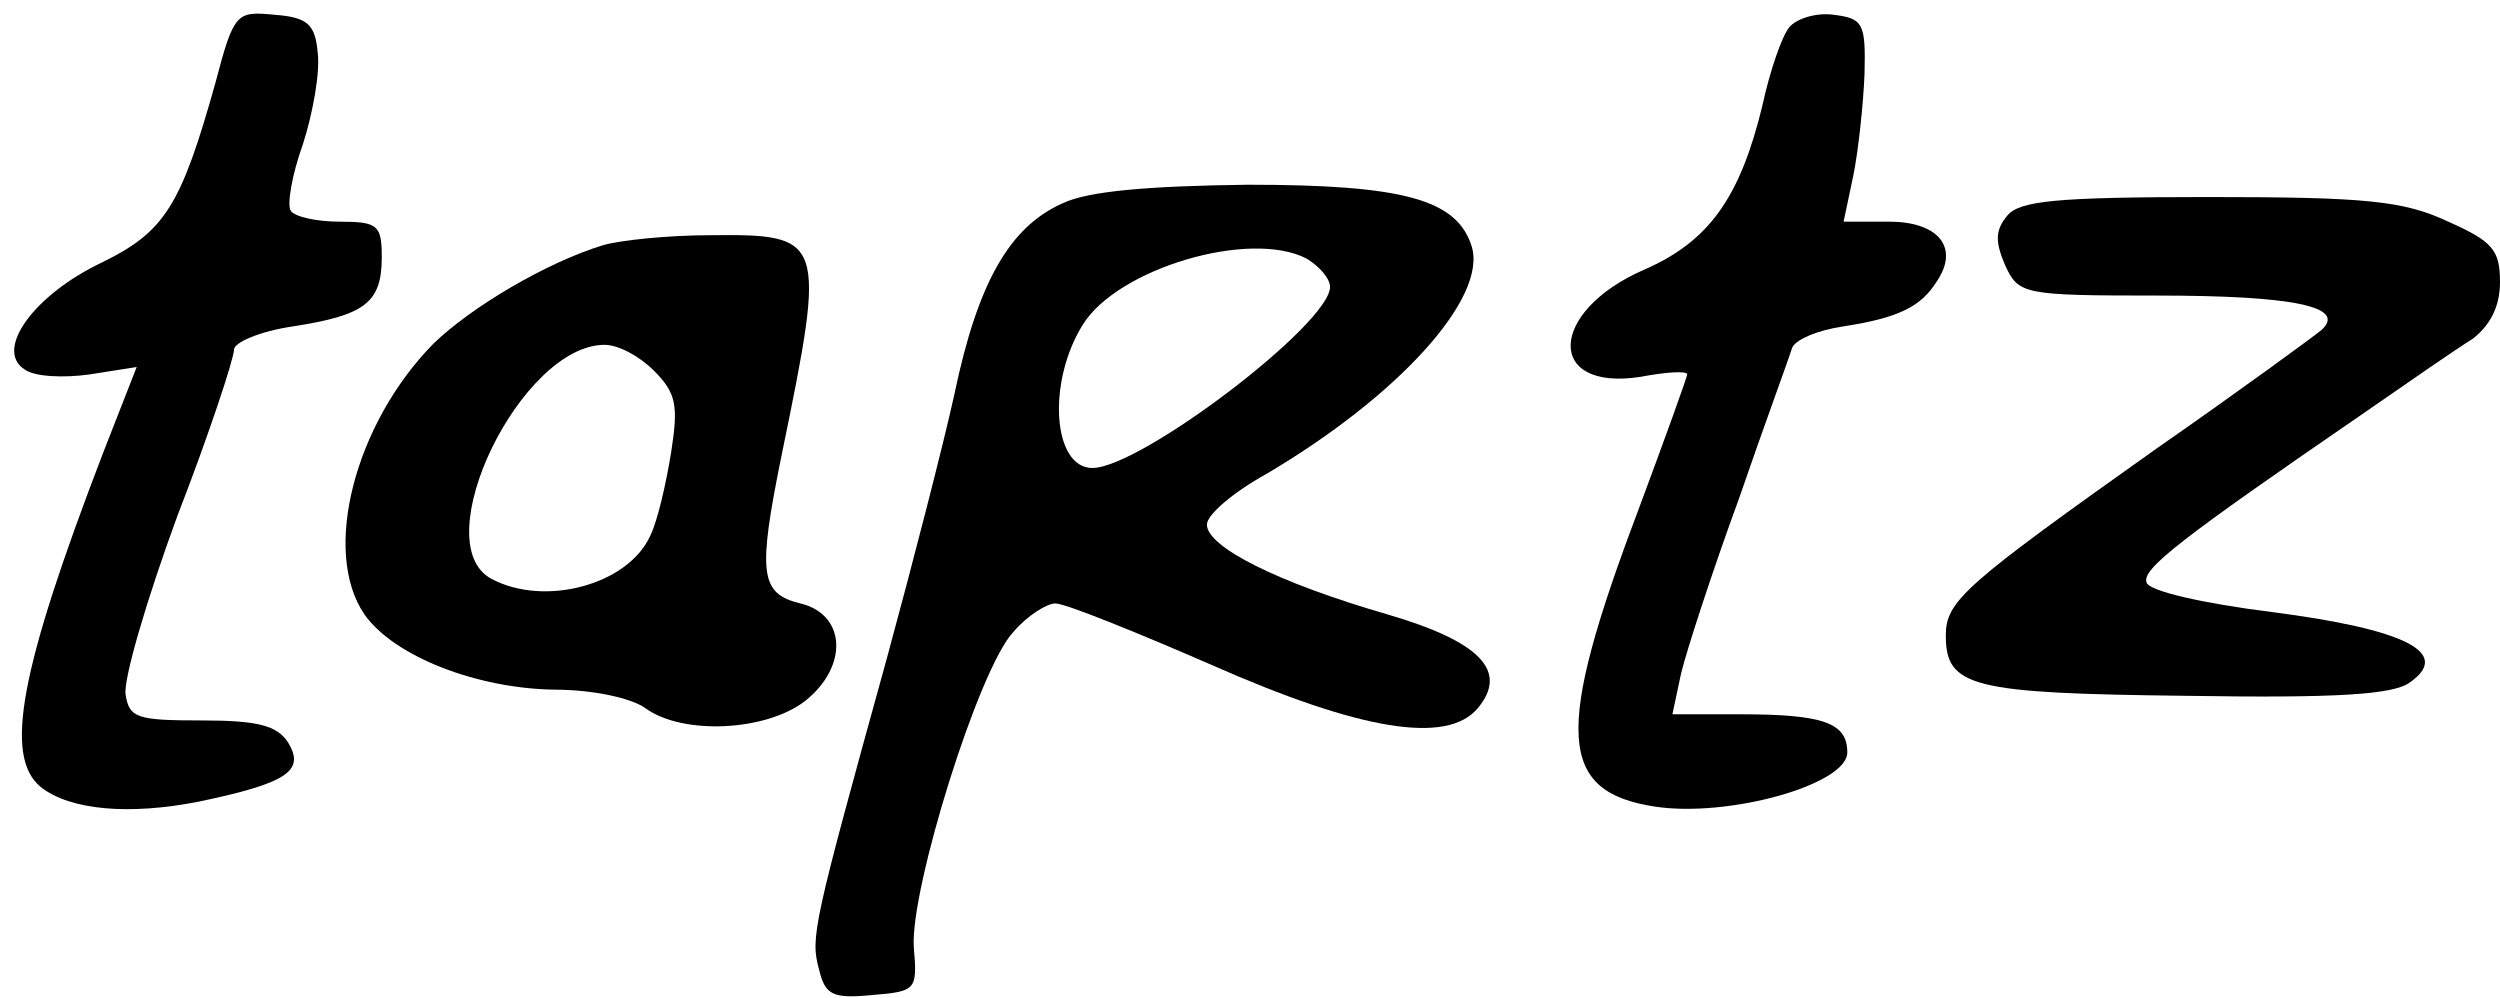
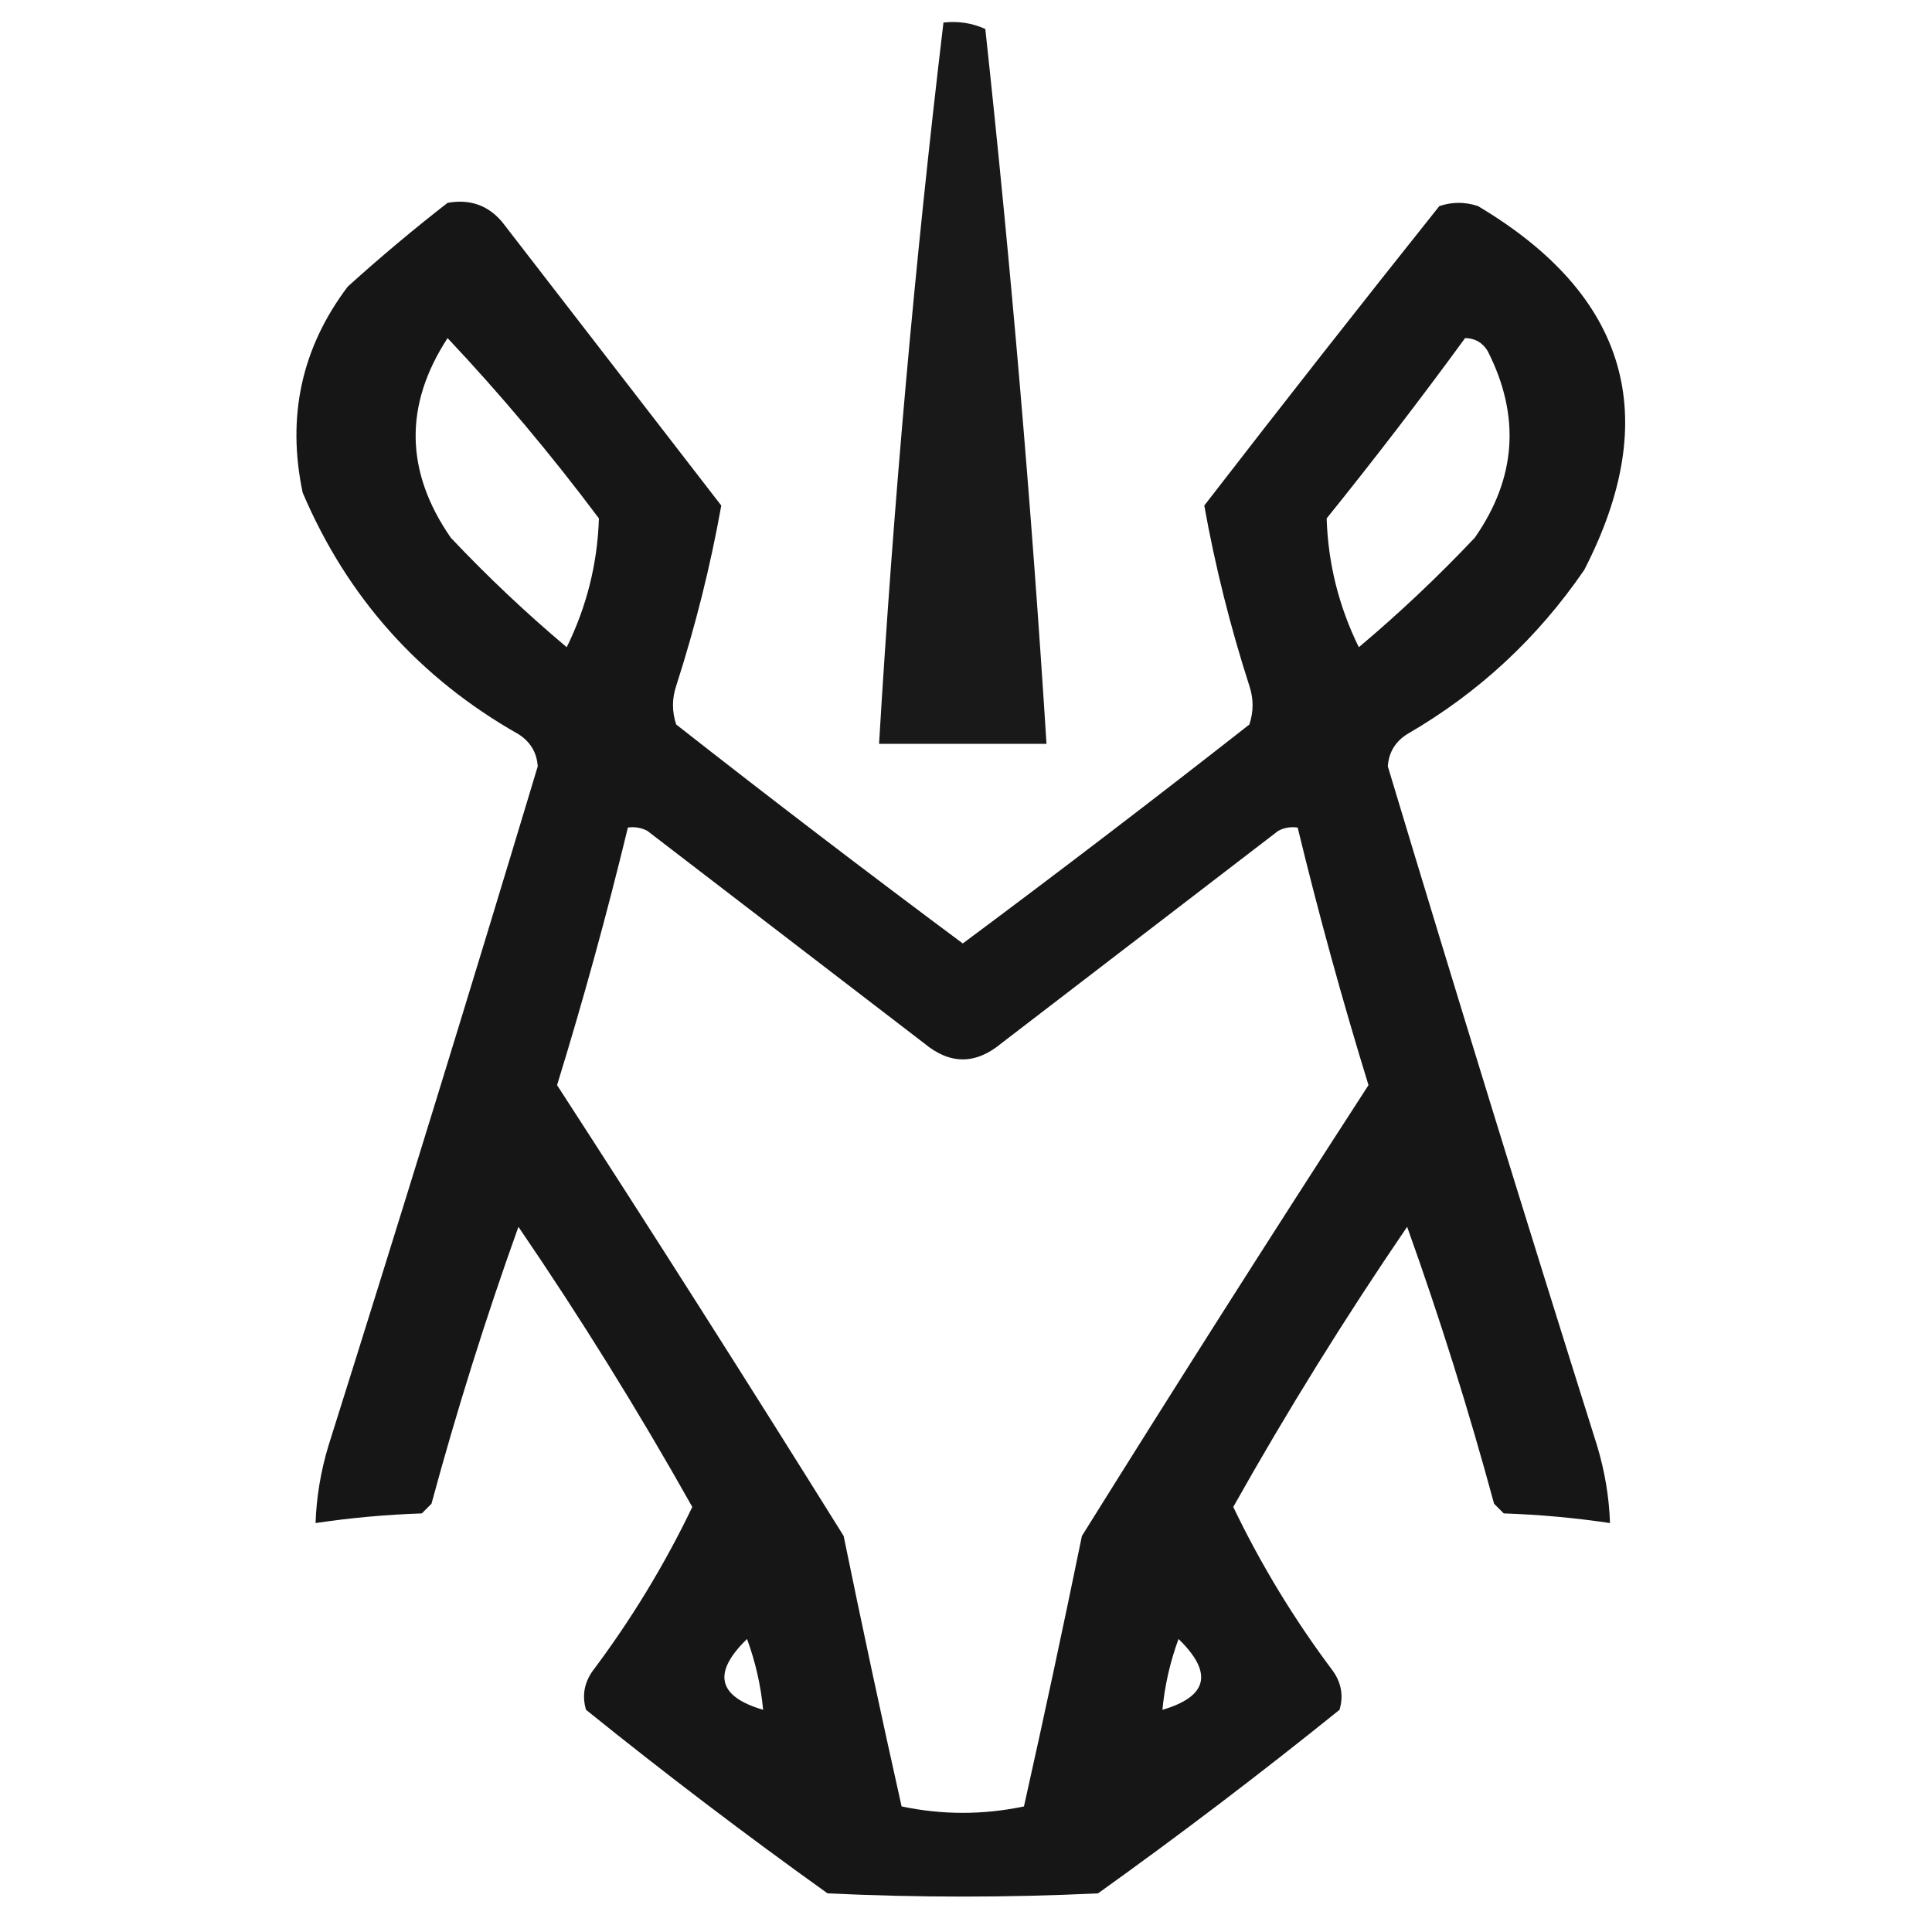
- <svg xmlns="http://www.w3.org/2000/svg" version="1.0" width="203pt" height="81pt" viewBox="0 0 203 81" preserveAspectRatio="xMidYMid meet">
-   <g transform="translate(0,81) scale(0.1,-0.1)" fill="#000000" stroke="none">
-     <path d="M175 743 c-28 -100 -41 -121 -92 -146 -55 -26 -88 -71 -63 -87 8 -6 32 -7 53 -4 l38 6 -27 -69 c-68 -177 -81 -247 -51 -272 24 -19 72 -23 128 -12 72 15 87 25 73 48 -9 14 -25 18 -70 18 -53 0 -59 2 -62 21 -2 12 17 77 42 145 26 67 46 128 46 135 0 6 21 15 48 19 58 9 72 19 72 56 0 26 -3 29 -34 29 -19 0 -37 4 -40 9 -3 5 1 29 10 54 8 25 14 58 12 74 -2 23 -8 29 -35 31 -31 3 -33 2 -48 -55z" />
-     <path d="M1453 788 c-6 -7 -16 -36 -22 -64 -18 -74 -43 -110 -96 -133 -78 -34 -80 -99 -3 -87 21 4 38 5 38 2 0 -2 -18 -52 -40 -111 -68 -180 -65 -228 14 -240 60 -9 156 18 156 44 0 24 -19 31 -87 31 l-55 0 7 33 c4 17 25 82 47 142 21 61 41 115 43 122 2 7 21 15 42 18 45 7 63 16 76 37 18 27 1 48 -39 48 l-37 0 8 38 c4 20 8 57 9 82 1 41 -1 45 -25 48 -14 2 -30 -3 -36 -10z" />
-     <path d="M863 645 c-43 -19 -69 -64 -88 -155 -9 -41 -34 -138 -55 -215 -60 -217 -62 -226 -55 -252 5 -21 11 -24 43 -21 36 3 37 4 34 39 -3 47 53 227 81 256 11 13 27 23 34 23 8 0 65 -23 127 -50 120 -53 191 -65 216 -35 25 30 2 54 -73 76 -90 26 -147 55 -147 73 0 8 21 26 48 41 107 63 180 143 167 185 -12 38 -55 50 -182 50 -79 -1 -129 -5 -150 -15z m198 -45 c10 -6 19 -16 19 -23 0 -30 -154 -147 -193 -147 -32 0 -37 69 -8 116 28 46 136 78 182 54z" />
-     <path d="M1630 635 c-10 -12 -10 -21 -2 -40 11 -24 14 -25 124 -25 110 0 154 -9 133 -28 -6 -5 -66 -49 -135 -97 -155 -110 -170 -123 -170 -151 0 -42 21 -47 195 -49 123 -2 169 1 182 11 34 24 -4 43 -112 57 -56 7 -100 17 -102 24 -4 11 27 35 177 138 36 25 75 52 88 60 14 11 22 26 22 46 0 26 -6 33 -42 49 -36 17 -67 20 -194 20 -124 0 -154 -3 -164 -15z" />
-     <path d="M490 611 c-46 -14 -107 -50 -138 -80 -64 -65 -91 -169 -56 -220 24 -34 91 -60 154 -61 32 0 63 -7 74 -15 30 -22 98 -19 130 6 35 28 33 70 -4 79 -33 8 -35 24 -15 122 36 175 35 178 -59 177 -33 0 -72 -4 -86 -8z m41 -102 c18 -18 20 -28 14 -66 -4 -25 -11 -56 -17 -68 -18 -40 -86 -58 -129 -35 -54 29 24 190 92 190 11 0 28 -9 40 -21z" />
+ <svg xmlns="http://www.w3.org/2000/svg" version="1.1" width="300px" height="300px" style="shape-rendering:geometricPrecision; text-rendering:geometricPrecision; image-rendering:optimizeQuality; fill-rule:evenodd; clip-rule:evenodd">
+   <g>
+     <path style="opacity:0.9" fill="#000000" d="M 146.5,3.5 C 148.792,3.244 150.959,3.577 153,4.5C 156.995,41.436 160.161,78.436 162.5,115.5C 153.833,115.5 145.167,115.5 136.5,115.5C 138.734,78.021 142.067,40.688 146.5,3.5 Z" />
+   </g>
+   <g>
+     <path style="opacity:0.913" fill="#000000" d="M 69.5,31.5 C 72.971,30.875 75.804,31.875 78,34.5C 89.333,49.167 100.667,63.833 112,78.5C 110.314,87.912 107.98,97.245 105,106.5C 104.333,108.5 104.333,110.5 105,112.5C 119.691,124.025 134.524,135.358 149.5,146.5C 164.476,135.358 179.309,124.025 194,112.5C 194.667,110.5 194.667,108.5 194,106.5C 191.02,97.245 188.686,87.912 187,78.5C 199.046,62.909 211.213,47.409 223.5,32C 225.5,31.333 227.5,31.333 229.5,32C 252.77,45.845 258.27,64.678 246,88.5C 238.742,99.093 229.575,107.593 218.5,114C 216.643,115.182 215.643,116.849 215.5,119C 226.094,154.2 236.927,189.366 248,224.5C 249.197,228.476 249.864,232.476 250,236.5C 244.583,235.691 239.083,235.191 233.5,235C 233,234.5 232.5,234 232,233.5C 228.064,218.969 223.564,204.635 218.5,190.5C 208.846,204.641 199.846,219.141 191.5,234C 195.812,242.988 200.979,251.488 207,259.5C 208.301,261.365 208.635,263.365 208,265.5C 195.769,275.364 183.269,284.864 170.5,294C 156.5,294.667 142.5,294.667 128.5,294C 115.731,284.864 103.231,275.364 91,265.5C 90.365,263.365 90.699,261.365 92,259.5C 98.021,251.488 103.188,242.988 107.5,234C 99.154,219.141 90.154,204.641 80.5,190.5C 75.429,204.645 70.929,218.978 67,233.5C 66.5,234 66,234.5 65.5,235C 59.917,235.191 54.417,235.691 49,236.5C 49.136,232.476 49.803,228.476 51,224.5C 62.073,189.366 72.906,154.2 83.5,119C 83.357,116.849 82.357,115.182 80.5,114C 65.086,105.255 53.919,92.755 47,76.5C 44.501,64.659 46.834,53.992 54,44.5C 59.065,39.926 64.231,35.593 69.5,31.5 Z M 69.5,52.5 C 77.792,61.306 85.626,70.639 93,80.5C 92.774,87.514 91.107,94.181 88,100.5C 81.698,95.199 75.698,89.532 70,83.5C 62.891,73.226 62.724,62.893 69.5,52.5 Z M 227.5,52.5 C 229.017,52.511 230.184,53.177 231,54.5C 236.132,64.58 235.465,74.247 229,83.5C 223.302,89.532 217.302,95.199 211,100.5C 207.893,94.181 206.226,87.514 206,80.5C 213.427,71.287 220.593,61.954 227.5,52.5 Z M 97.5,128.5 C 98.552,128.351 99.552,128.517 100.5,129C 114.833,140 129.167,151 143.5,162C 147.5,165.333 151.5,165.333 155.5,162C 169.833,151 184.167,140 198.5,129C 199.448,128.517 200.448,128.351 201.5,128.5C 204.756,141.935 208.422,155.269 212.5,168.5C 197.469,191.7 182.636,215.033 168,238.5C 165.129,252.521 162.129,266.521 159,280.5C 152.667,281.833 146.333,281.833 140,280.5C 136.871,266.521 133.871,252.521 131,238.5C 116.364,215.033 101.531,191.7 86.5,168.5C 90.578,155.269 94.244,141.935 97.5,128.5 Z M 118.5,265.5 C 111.424,263.419 110.59,259.752 116,254.5C 117.31,258.07 118.143,261.737 118.5,265.5 Z M 180.5,265.5 C 180.857,261.737 181.69,258.07 183,254.5C 188.41,259.752 187.576,263.419 180.5,265.5 Z" />
  </g>
</svg>
